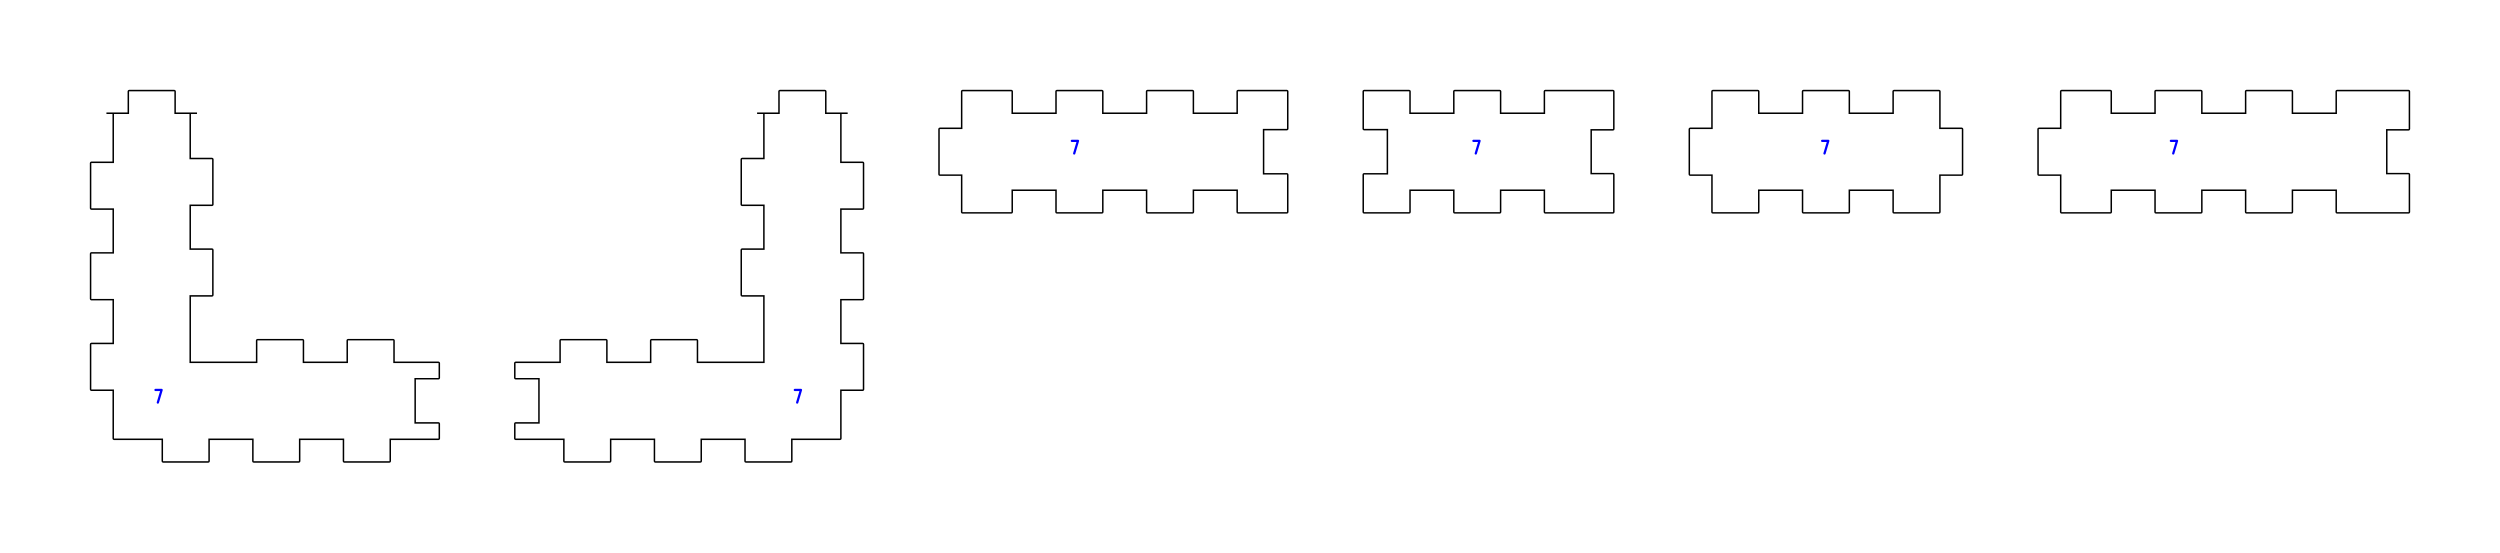
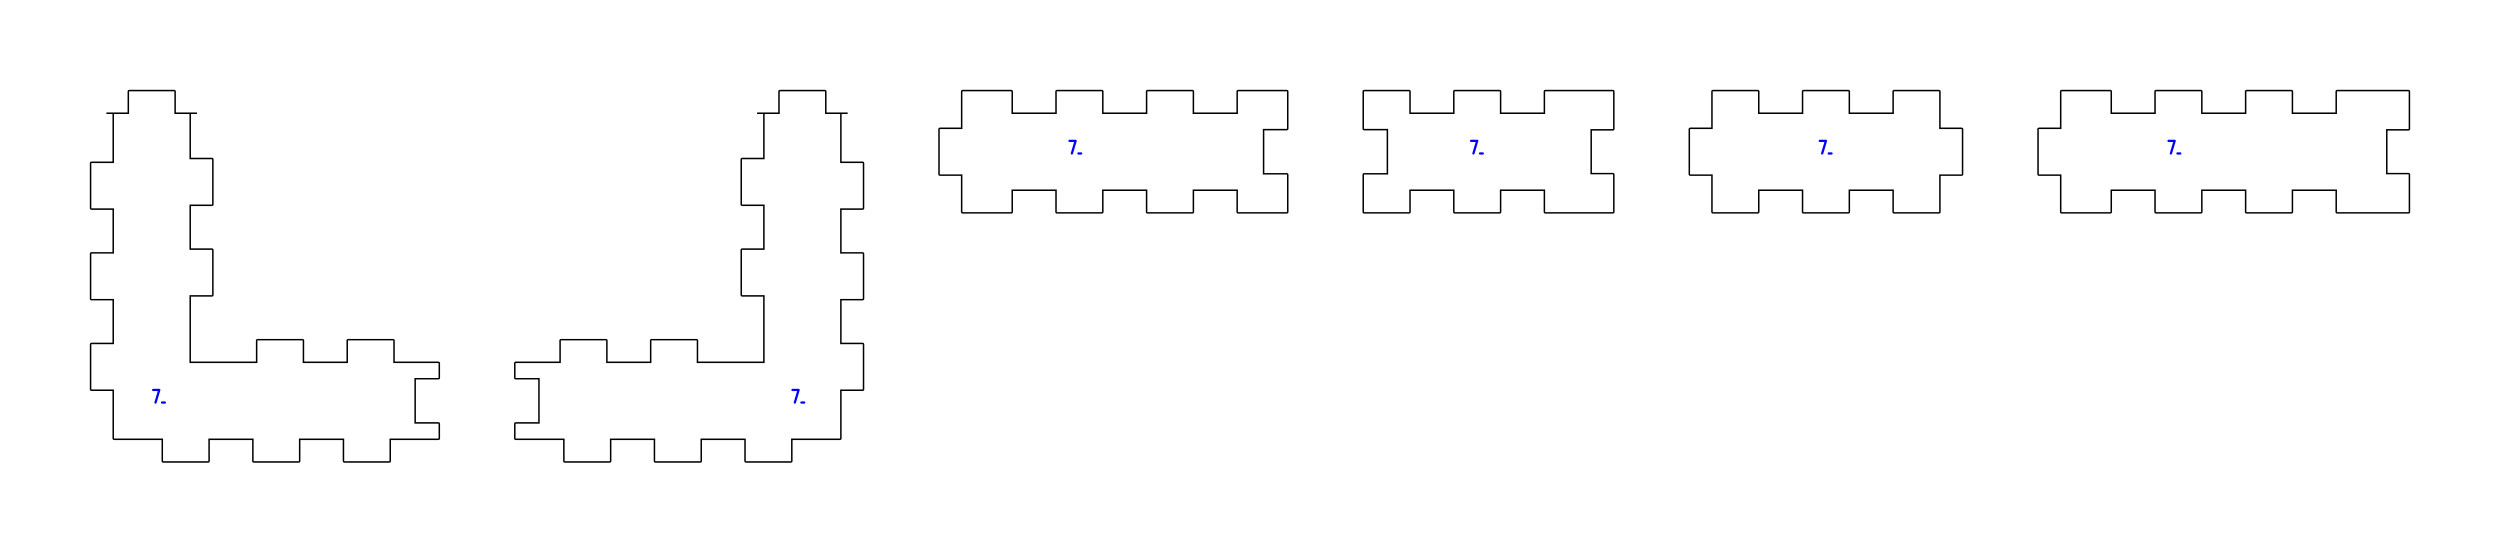
<svg xmlns="http://www.w3.org/2000/svg" width="331.20mm" height="73.20mm" viewBox="0 0 331.20 73.20">
  <g transform="translate(12.000,12.000)">
    <g transform="translate(-10.000,-10.000)">
      <path d="M 13.100 56.200 H 19.500 V 59.100 C 19.500 59.155 19.545 59.200 19.600 59.200 H 25.600 C 25.655 59.200 25.700 59.155 25.700 59.100 V 56.200 H 31.500 V 59.100 C 31.500 59.155 31.545 59.200 31.600 59.200 H 37.600 C 37.655 59.200 37.700 59.155 37.700 59.100 V 56.200 H 43.500 V 59.100 C 43.500 59.155 43.545 59.200 43.600 59.200 H 49.600 C 49.655 59.200 49.700 59.155 49.700 59.100 V 56.200 H 56.100 C 56.155 56.200 56.200 56.155 56.200 56.100 V 54.125 C 56.200 54.070 56.155 54.025 56.100 54.025 H 55.900 H 53.000 V 51.125 V 51.075 V 48.175 H 55.900 H 56.100 C 56.155 48.175 56.200 48.130 56.200 48.075 V 46.100 C 56.200 46.045 56.155 46.000 56.100 46.000 H 50.200 V 43.100 C 50.200 43.045 50.155 43.000 50.100 43.000 H 44.100 C 44.045 43.000 44.000 43.045 44.000 43.100 V 46.000 H 38.200 V 43.100 C 38.200 43.045 38.155 43.000 38.100 43.000 H 32.100 C 32.045 43.000 32.000 43.045 32.000 43.100 V 46.000 H 26.100 H 23.200 V 43.100 V 37.200 H 26.100 C 26.155 37.200 26.200 37.155 26.200 37.100 V 31.100 C 26.200 31.045 26.155 31.000 26.100 31.000 H 23.200 V 25.200 H 26.100 C 26.155 25.200 26.200 25.155 26.200 25.100 V 19.100 C 26.200 19.045 26.155 19.000 26.100 19.000 H 23.200 V 13.100 C 23.200 13.045 23.155 13.000 23.100 13.000 H 24.100 H 21.200 V 10.100 C 21.200 10.045 21.155 10.000 21.100 10.000 H 15.100 C 15.045 10.000 15.000 10.045 15.000 10.100 V 13.000 H 12.100 H 13.100 C 13.045 13.000 13.000 13.045 13.000 13.100 V 19.500 H 10.100 C 10.045 19.500 10.000 19.545 10.000 19.600 V 25.600 C 10.000 25.655 10.045 25.700 10.100 25.700 H 13.000 V 31.500 H 10.100 C 10.045 31.500 10.000 31.545 10.000 31.600 V 37.600 C 10.000 37.655 10.045 37.700 10.100 37.700 H 13.000 V 43.500 H 10.100 C 10.045 43.500 10.000 43.545 10.000 43.600 V 49.600 C 10.000 49.655 10.045 49.700 10.100 49.700 H 13.000 V 56.100 C 13.000 56.155 13.045 56.200 13.100 56.200 Z" fill="none" stroke="#000000" stroke-width="0.2" />
    </g>
-     <g transform="translate(8.48,41.33)">
+     <g transform="translate(8.17,41.33)">
      <polyline points="0.12,-1.67 0.93,-1.67 0.43,0.00" fill="none" stroke="#0000ff" stroke-width="0.3" stroke-linecap="round" stroke-linejoin="round" />
+       <polyline points="1.30,0.00 1.67,0.00" fill="none" stroke="#0000ff" stroke-width="0.3" stroke-linecap="round" stroke-linejoin="round" />
    </g>
  </g>
  <g transform="translate(68.200,12.000)">
    <g transform="translate(-57.700,-10.000)">
      <path d="M 100.800 56.200 H 94.400 V 59.100 C 94.400 59.155 94.355 59.200 94.300 59.200 H 88.300 C 88.245 59.200 88.200 59.155 88.200 59.100 V 56.200 H 82.400 V 59.100 C 82.400 59.155 82.355 59.200 82.300 59.200 H 76.300 C 76.245 59.200 76.200 59.155 76.200 59.100 V 56.200 H 70.400 V 59.100 C 70.400 59.155 70.355 59.200 70.300 59.200 H 64.300 C 64.245 59.200 64.200 59.155 64.200 59.100 V 56.200 H 57.800 C 57.745 56.200 57.700 56.155 57.700 56.100 V 54.125 C 57.700 54.070 57.745 54.025 57.800 54.025 H 58.000 H 60.900 V 51.125 V 51.075 V 48.175 H 58.000 H 57.800 C 57.745 48.175 57.700 48.130 57.700 48.075 V 46.100 C 57.700 46.045 57.745 46.000 57.800 46.000 H 63.700 V 43.100 C 63.700 43.045 63.745 43.000 63.800 43.000 H 69.800 C 69.855 43.000 69.900 43.045 69.900 43.100 V 46.000 H 75.700 V 43.100 C 75.700 43.045 75.745 43.000 75.800 43.000 H 81.800 C 81.855 43.000 81.900 43.045 81.900 43.100 V 46.000 H 87.800 H 90.700 V 43.100 V 37.200 H 87.800 C 87.745 37.200 87.700 37.155 87.700 37.100 V 31.100 C 87.700 31.045 87.745 31.000 87.800 31.000 H 90.700 V 25.200 H 87.800 C 87.745 25.200 87.700 25.155 87.700 25.100 V 19.100 C 87.700 19.045 87.745 19.000 87.800 19.000 H 90.700 V 13.100 C 90.700 13.045 90.745 13.000 90.800 13.000 H 89.800 H 92.700 V 10.100 C 92.700 10.045 92.745 10.000 92.800 10.000 H 98.800 C 98.855 10.000 98.900 10.045 98.900 10.100 V 13.000 H 101.800 H 100.800 C 100.855 13.000 100.900 13.045 100.900 13.100 V 19.500 H 103.800 C 103.855 19.500 103.900 19.545 103.900 19.600 V 25.600 C 103.900 25.655 103.855 25.700 103.800 25.700 H 100.900 V 31.500 H 103.800 C 103.855 31.500 103.900 31.545 103.900 31.600 V 37.600 C 103.900 37.655 103.855 37.700 103.800 37.700 H 100.900 V 43.500 H 103.800 C 103.855 43.500 103.900 43.545 103.900 43.600 V 49.600 C 103.900 49.655 103.855 49.700 103.800 49.700 H 100.900 V 56.100 C 100.900 56.155 100.855 56.200 100.800 56.200 Z" fill="none" stroke="#000000" stroke-width="0.2" />
    </g>
-     <g transform="translate(36.98,41.33)">
+     <g transform="translate(36.67,41.33)">
      <polyline points="0.12,-1.67 0.93,-1.67 0.43,0.00" fill="none" stroke="#0000ff" stroke-width="0.3" stroke-linecap="round" stroke-linejoin="round" />
+       <polyline points="1.30,0.00 1.67,0.00" fill="none" stroke="#0000ff" stroke-width="0.3" stroke-linecap="round" stroke-linejoin="round" />
    </g>
  </g>
  <g transform="translate(124.400,12.000)">
    <g transform="translate(-106.250,-43.850)">
      <path d="M 109.350 60.050 H 115.850 C 115.905 60.050 115.950 60.005 115.950 59.950 V 57.050 H 121.750 V 59.950 C 121.750 60.005 121.795 60.050 121.850 60.050 H 127.850 C 127.905 60.050 127.950 60.005 127.950 59.950 V 57.050 H 133.750 V 59.950 C 133.750 60.005 133.795 60.050 133.850 60.050 H 139.850 C 139.905 60.050 139.950 60.005 139.950 59.950 V 57.050 H 145.750 V 59.950 C 145.750 60.005 145.795 60.050 145.850 60.050 H 152.350 C 152.405 60.050 152.450 60.005 152.450 59.950 V 56.950 V 54.975 C 152.450 54.920 152.405 54.875 152.350 54.875 H 149.250 V 49.025 H 152.350 C 152.405 49.025 152.450 48.980 152.450 48.925 V 46.950 V 43.950 C 152.450 43.895 152.405 43.850 152.350 43.850 H 145.850 C 145.795 43.850 145.750 43.895 145.750 43.950 V 46.850 H 139.950 V 43.950 C 139.950 43.895 139.905 43.850 139.850 43.850 H 133.850 C 133.795 43.850 133.750 43.895 133.750 43.950 V 46.850 H 127.950 V 43.950 C 127.950 43.895 127.905 43.850 127.850 43.850 H 121.850 C 121.795 43.850 121.750 43.895 121.750 43.950 V 46.850 H 115.950 V 43.950 C 115.950 43.895 115.905 43.850 115.850 43.850 H 109.350 C 109.295 43.850 109.250 43.895 109.250 43.950 V 46.950 V 48.850 H 106.350 C 106.295 48.850 106.250 48.895 106.250 48.950 V 54.950 C 106.250 55.005 106.295 55.050 106.350 55.050 H 109.250 V 56.950 V 59.950 C 109.250 60.005 109.295 60.050 109.350 60.050 Z" fill="none" stroke="#000000" stroke-width="0.2" />
    </g>
-     <g transform="translate(17.48,8.33)">
+     <g transform="translate(17.17,8.33)">
      <polyline points="0.12,-1.67 0.93,-1.67 0.43,0.00" fill="none" stroke="#0000ff" stroke-width="0.3" stroke-linecap="round" stroke-linejoin="round" />
+       <polyline points="1.30,0.00 1.67,0.00" fill="none" stroke="#0000ff" stroke-width="0.3" stroke-linecap="round" stroke-linejoin="round" />
    </g>
  </g>
  <g transform="translate(180.600,12.000)">
    <g transform="translate(-155.650,-43.850)">
      <path d="M 155.750 60.050 H 161.750 C 161.805 60.050 161.850 60.005 161.850 59.950 V 57.050 H 167.650 V 59.950 C 167.650 60.005 167.695 60.050 167.750 60.050 H 173.750 C 173.805 60.050 173.850 60.005 173.850 59.950 V 57.050 H 179.650 V 59.950 C 179.650 60.005 179.695 60.050 179.750 60.050 H 185.750 H 188.750 C 188.805 60.050 188.850 60.005 188.850 59.950 V 56.950 V 54.950 C 188.850 54.895 188.805 54.850 188.750 54.850 H 185.850 V 49.050 H 188.750 C 188.805 49.050 188.850 49.005 188.850 48.950 V 46.950 V 43.950 C 188.850 43.895 188.805 43.850 188.750 43.850 H 185.750 H 179.750 C 179.695 43.850 179.650 43.895 179.650 43.950 V 46.850 H 173.850 V 43.950 C 173.850 43.895 173.805 43.850 173.750 43.850 H 167.750 C 167.695 43.850 167.650 43.895 167.650 43.950 V 46.850 H 161.850 V 43.950 C 161.850 43.895 161.805 43.850 161.750 43.850 H 155.750 C 155.695 43.850 155.650 43.895 155.650 43.950 V 46.950 V 48.925 C 155.650 48.980 155.695 49.025 155.750 49.025 H 158.850 V 54.875 H 155.750 C 155.695 54.875 155.650 54.920 155.650 54.975 V 56.950 V 59.950 C 155.650 60.005 155.695 60.050 155.750 60.050 Z" fill="none" stroke="#000000" stroke-width="0.2" />
    </g>
-     <g transform="translate(14.48,8.33)">
+     <g transform="translate(14.17,8.33)">
      <polyline points="0.12,-1.67 0.93,-1.67 0.43,0.00" fill="none" stroke="#0000ff" stroke-width="0.3" stroke-linecap="round" stroke-linejoin="round" />
+       <polyline points="1.30,0.00 1.67,0.00" fill="none" stroke="#0000ff" stroke-width="0.3" stroke-linecap="round" stroke-linejoin="round" />
    </g>
  </g>
  <g transform="translate(223.800,12.000)">
    <g transform="translate(-192.050,-43.850)">
      <path d="M 195.150 60.050 H 201.150 C 201.205 60.050 201.250 60.005 201.250 59.950 V 57.050 H 207.050 V 59.950 C 207.050 60.005 207.095 60.050 207.150 60.050 H 213.150 C 213.205 60.050 213.250 60.005 213.250 59.950 V 57.050 H 219.050 V 59.950 C 219.050 60.005 219.095 60.050 219.150 60.050 H 225.150 C 225.205 60.050 225.250 60.005 225.250 59.950 V 56.950 V 55.050 H 228.150 C 228.205 55.050 228.250 55.005 228.250 54.950 V 48.950 C 228.250 48.895 228.205 48.850 228.150 48.850 H 225.250 V 46.950 V 43.950 C 225.250 43.895 225.205 43.850 225.150 43.850 H 219.150 C 219.095 43.850 219.050 43.895 219.050 43.950 V 46.850 H 213.250 V 43.950 C 213.250 43.895 213.205 43.850 213.150 43.850 H 207.150 C 207.095 43.850 207.050 43.895 207.050 43.950 V 46.850 H 201.250 V 43.950 C 201.250 43.895 201.205 43.850 201.150 43.850 H 195.150 C 195.095 43.850 195.050 43.895 195.050 43.950 V 46.950 V 48.850 H 192.150 C 192.095 48.850 192.050 48.895 192.050 48.950 V 54.950 C 192.050 55.005 192.095 55.050 192.150 55.050 H 195.050 V 56.950 V 59.950 C 195.050 60.005 195.095 60.050 195.150 60.050 Z" fill="none" stroke="#000000" stroke-width="0.2" />
    </g>
-     <g transform="translate(17.48,8.33)">
+     <g transform="translate(17.17,8.33)">
      <polyline points="0.12,-1.67 0.93,-1.67 0.43,0.00" fill="none" stroke="#0000ff" stroke-width="0.3" stroke-linecap="round" stroke-linejoin="round" />
+       <polyline points="1.30,0.00 1.67,0.00" fill="none" stroke="#0000ff" stroke-width="0.3" stroke-linecap="round" stroke-linejoin="round" />
    </g>
  </g>
  <g transform="translate(270.000,12.000)">
    <g transform="translate(-231.450,-43.850)">
      <path d="M 234.550 60.050 H 241.050 C 241.105 60.050 241.150 60.005 241.150 59.950 V 57.050 H 246.950 V 59.950 C 246.950 60.005 246.995 60.050 247.050 60.050 H 253.050 C 253.105 60.050 253.150 60.005 253.150 59.950 V 57.050 H 258.950 V 59.950 C 258.950 60.005 258.995 60.050 259.050 60.050 H 265.050 C 265.105 60.050 265.150 60.005 265.150 59.950 V 57.050 H 270.950 V 59.950 C 270.950 60.005 270.995 60.050 271.050 60.050 H 277.550 H 280.550 C 280.605 60.050 280.650 60.005 280.650 59.950 V 56.950 V 54.950 C 280.650 54.895 280.605 54.850 280.550 54.850 H 277.650 V 49.050 H 280.550 C 280.605 49.050 280.650 49.005 280.650 48.950 V 46.950 V 43.950 C 280.650 43.895 280.605 43.850 280.550 43.850 H 277.550 H 271.050 C 270.995 43.850 270.950 43.895 270.950 43.950 V 46.850 H 265.150 V 43.950 C 265.150 43.895 265.105 43.850 265.050 43.850 H 259.050 C 258.995 43.850 258.950 43.895 258.950 43.950 V 46.850 H 253.150 V 43.950 C 253.150 43.895 253.105 43.850 253.050 43.850 H 247.050 C 246.995 43.850 246.950 43.895 246.950 43.950 V 46.850 H 241.150 V 43.950 C 241.150 43.895 241.105 43.850 241.050 43.850 H 234.550 C 234.495 43.850 234.450 43.895 234.450 43.950 V 46.950 V 48.850 H 231.550 C 231.495 48.850 231.450 48.895 231.450 48.950 V 54.950 C 231.450 55.005 231.495 55.050 231.550 55.050 H 234.450 V 56.950 V 59.950 C 234.450 60.005 234.495 60.050 234.550 60.050 Z" fill="none" stroke="#000000" stroke-width="0.2" />
    </g>
-     <g transform="translate(17.48,8.33)">
+     <g transform="translate(17.17,8.33)">
      <polyline points="0.12,-1.67 0.93,-1.67 0.43,0.00" fill="none" stroke="#0000ff" stroke-width="0.3" stroke-linecap="round" stroke-linejoin="round" />
+       <polyline points="1.30,0.00 1.67,0.00" fill="none" stroke="#0000ff" stroke-width="0.3" stroke-linecap="round" stroke-linejoin="round" />
    </g>
  </g>
</svg>
